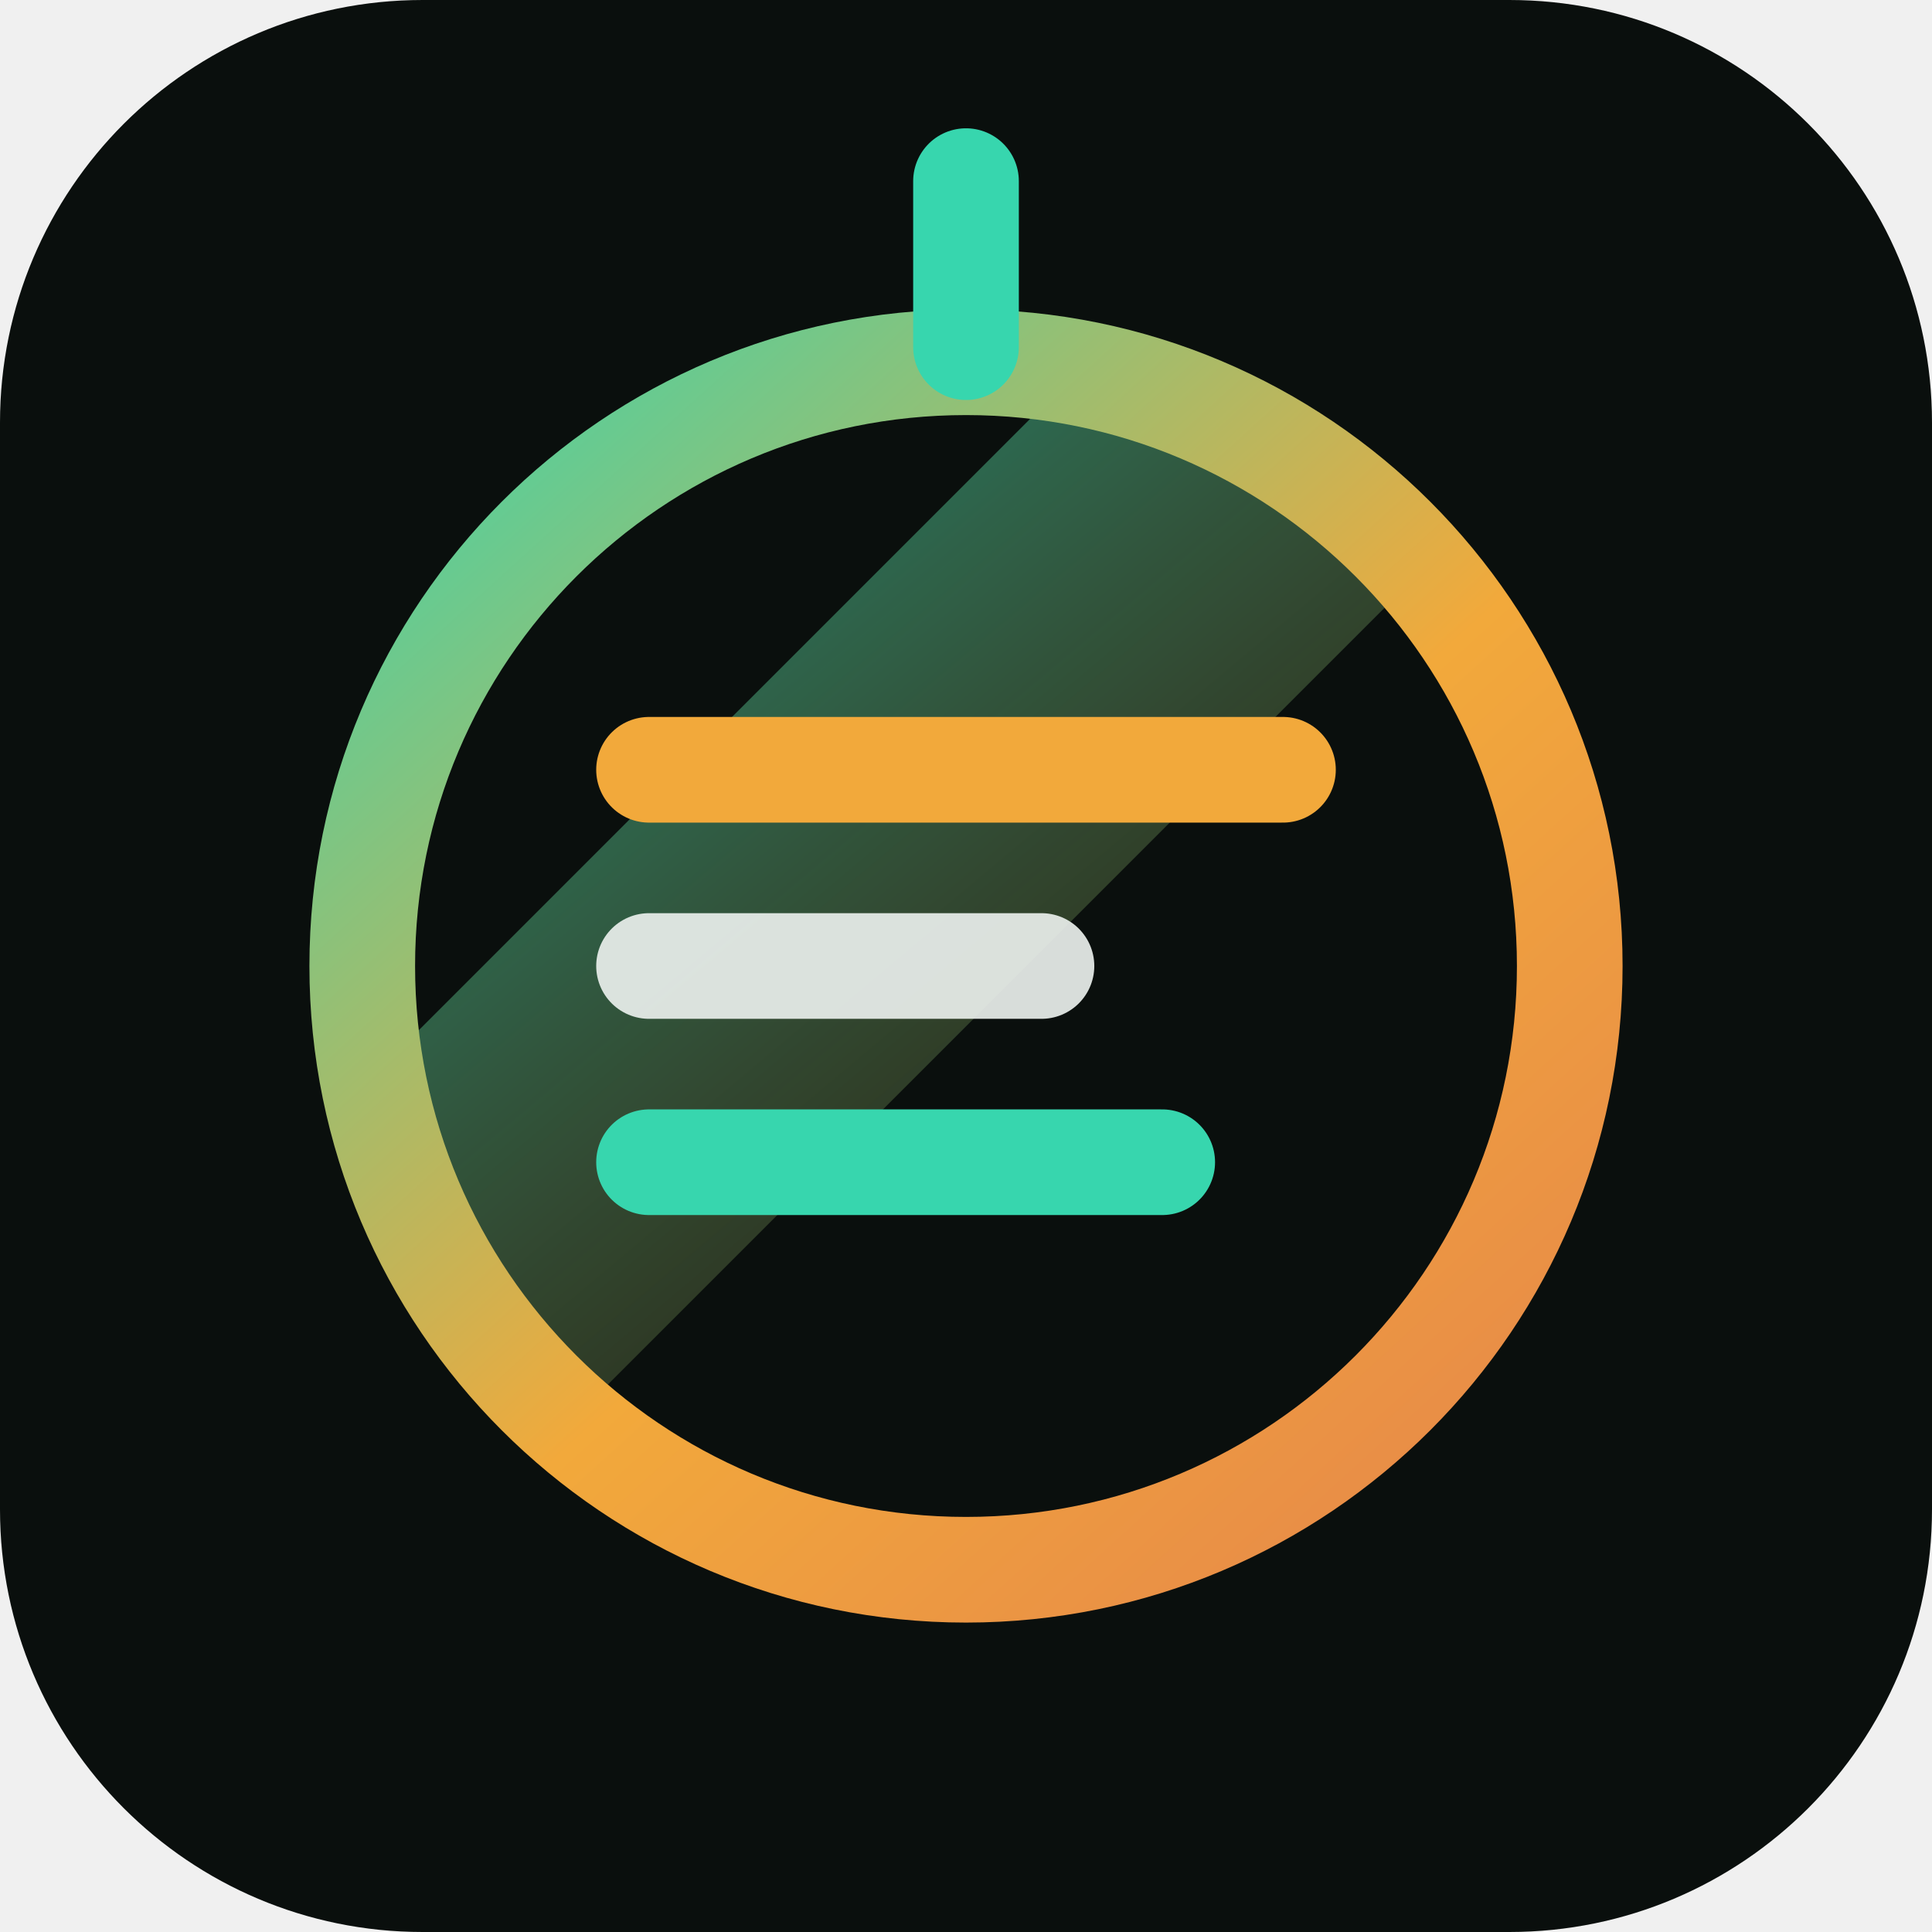
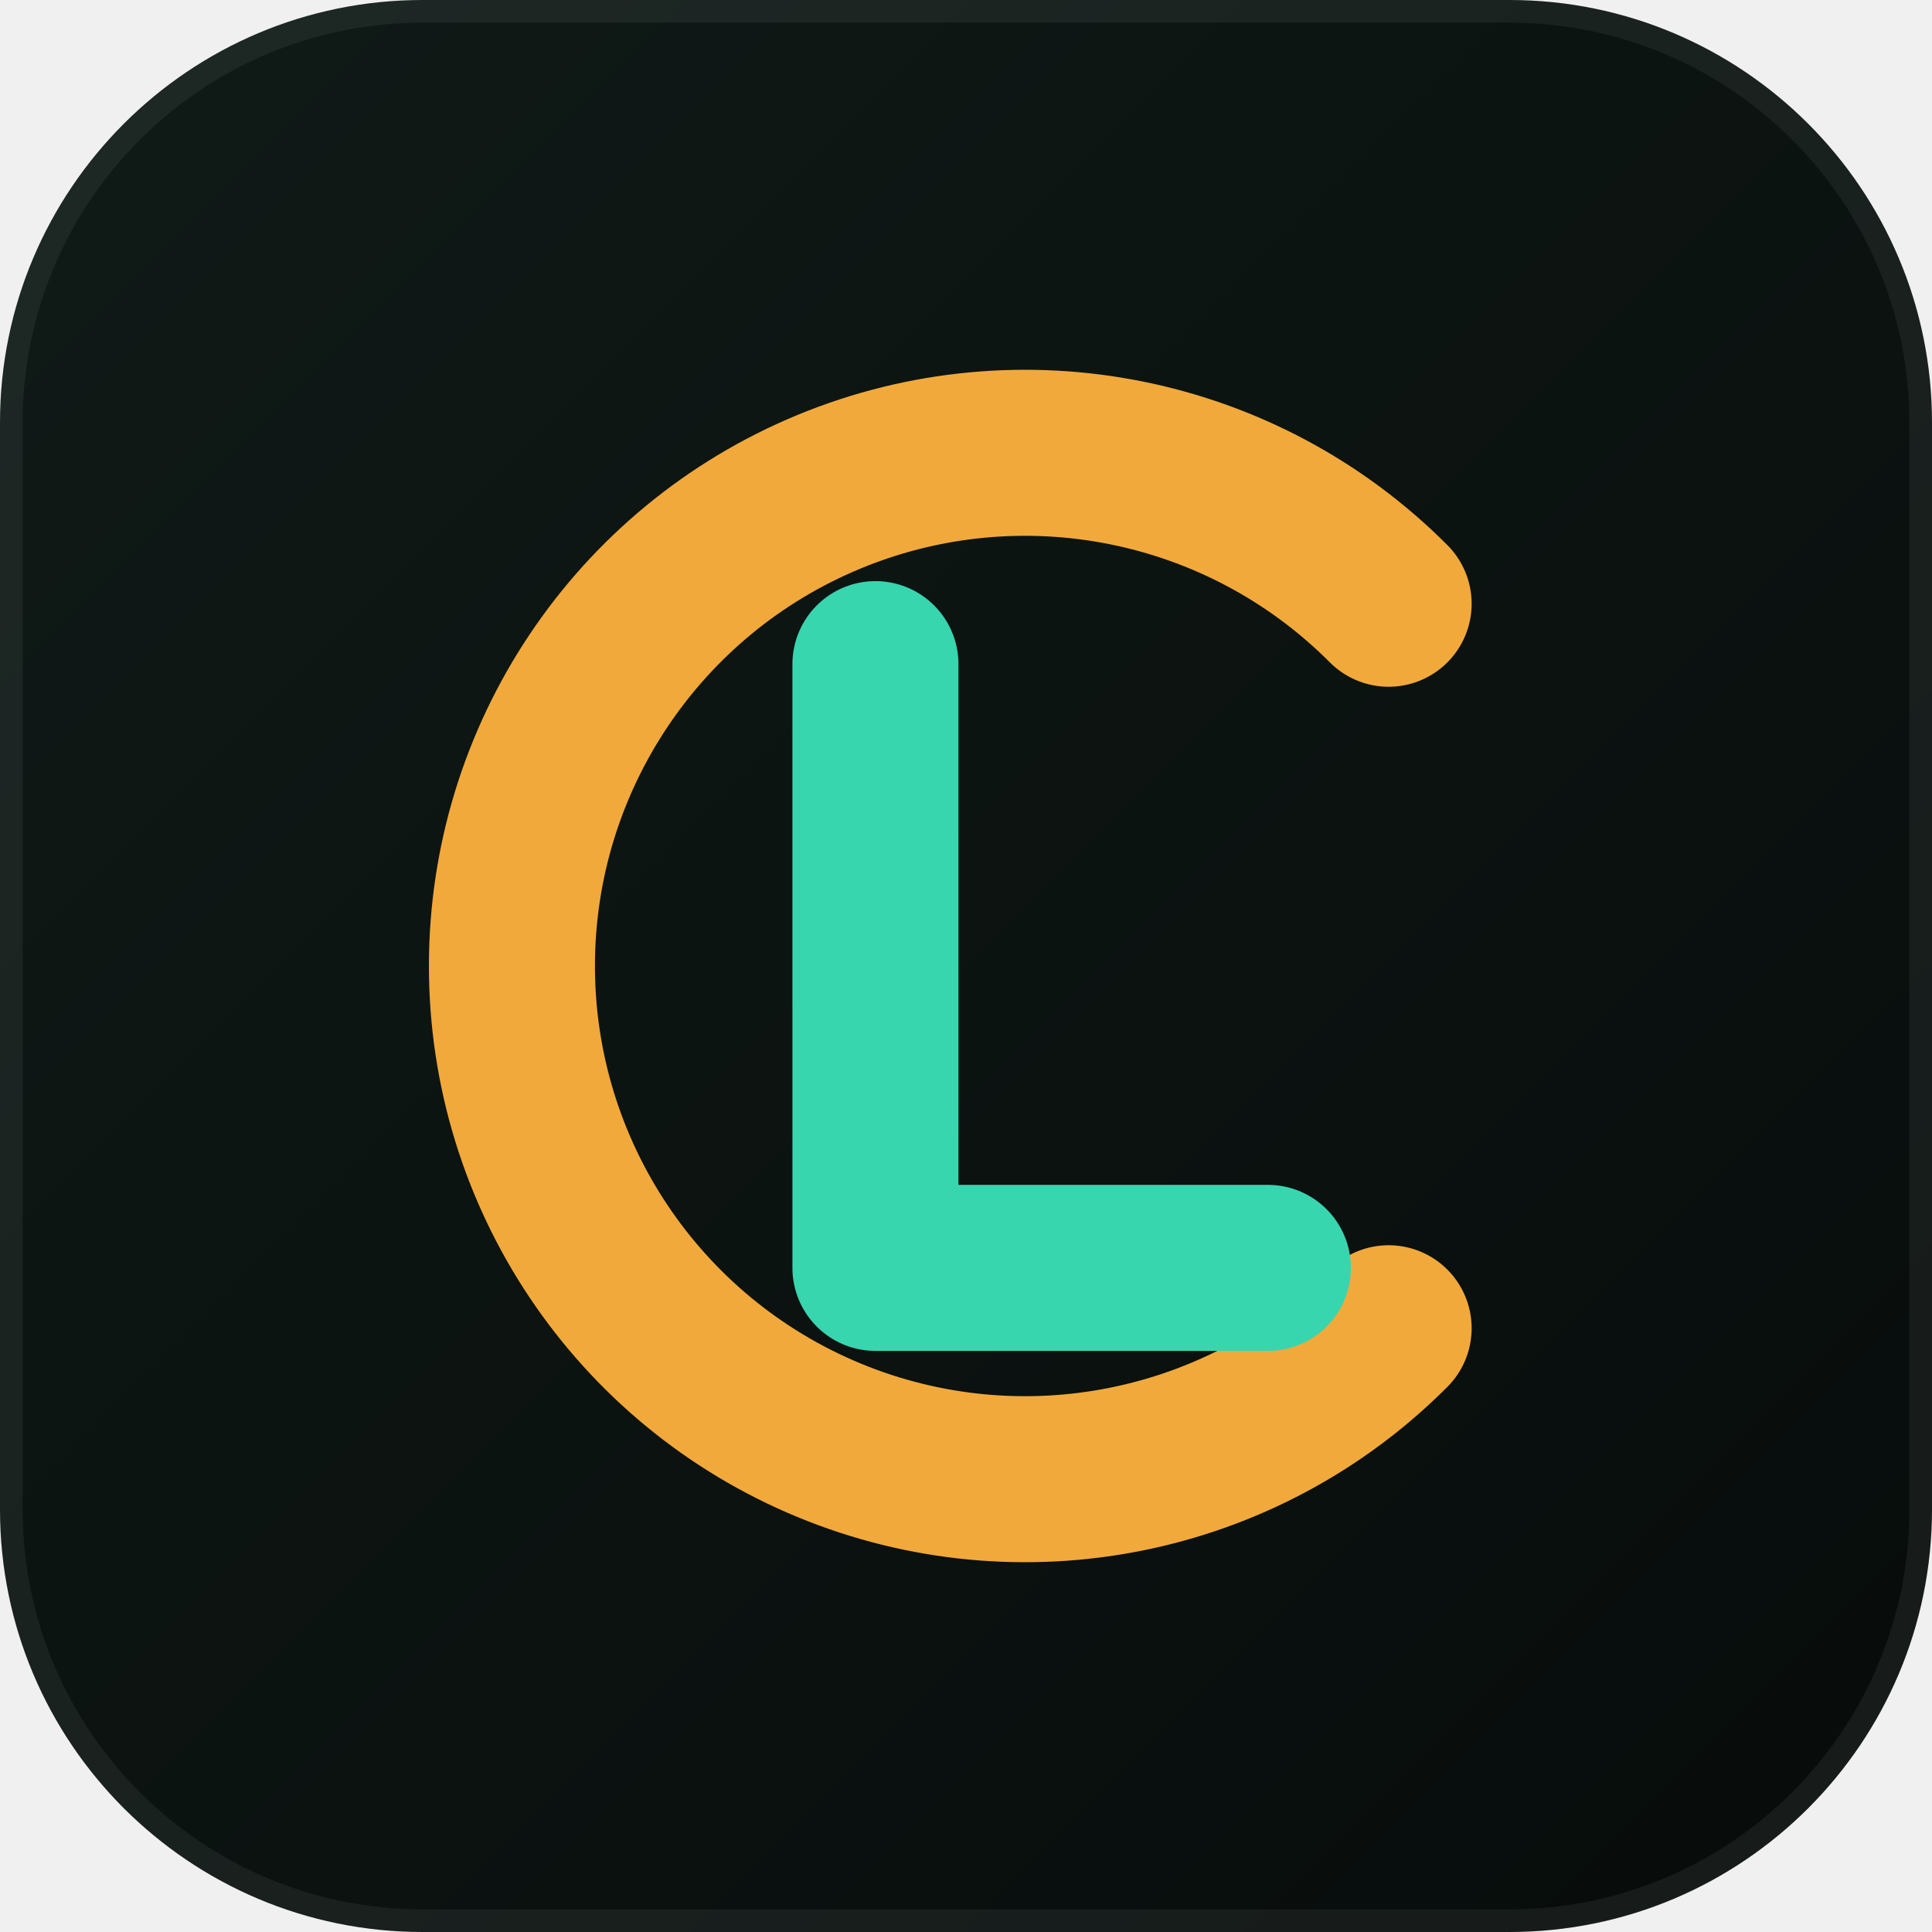
<svg xmlns="http://www.w3.org/2000/svg" width="128" height="128" viewBox="0 0 128 128" fill="none">
  <defs>
-     <linearGradient id="cl-ring" x1="24" y1="20" x2="104" y2="108" gradientUnits="userSpaceOnUse">
-       <stop stop-color="#37D6AE" />
-       <stop offset="0.55" stop-color="#F2A93B" />
-       <stop offset="1" stop-color="#E5834B" />
+     <linearGradient id="clg" x1="0" y1="0" x2="128" y2="128" gradientUnits="userSpaceOnUse">
+       <stop stop-color="#101A17" />
+       <stop offset="1" stop-color="#070C0B" />
    </linearGradient>
-     <linearGradient id="cl-beam" x1="40" y1="34" x2="92" y2="96" gradientUnits="userSpaceOnUse">
-       <stop stop-color="#37D6AE" stop-opacity="0.55" />
-       <stop offset="1" stop-color="#F2A93B" stop-opacity="0" />
-     </linearGradient>
-     <clipPath id="cl-clip">
-       <circle cx="64" cy="64" r="40" />
-     </clipPath>
  </defs>
-   <rect width="128" height="128" rx="28" fill="#0A0F0D" />
-   <g clip-path="url(#cl-clip)">
-     <path d="M18 78 74 22l18 18-56 56z" fill="url(#cl-beam)" />
-   </g>
-   <circle cx="64" cy="64" r="40" stroke="url(#cl-ring)" stroke-width="7" />
-   <path d="M43 51h42" stroke="#F2A93B" stroke-width="7" stroke-linecap="round" />
-   <path d="M43 64h26" stroke="#E9EFEB" stroke-width="7" stroke-linecap="round" stroke-opacity="0.92" />
-   <path d="M43 77h34" stroke="#37D6AE" stroke-width="7" stroke-linecap="round" />
-   <path d="M64 12v11" stroke="#37D6AE" stroke-width="7" stroke-linecap="round" />
+   <rect width="128" height="128" rx="28" fill="url(#clg)" />
+   <rect x="0.75" y="0.75" width="126.5" height="126.5" rx="27.25" stroke="#fff" stroke-opacity="0.06" stroke-width="1.5" />
+   <path d="M92 40a34 34 0 1 0 0 48" stroke="#F2A93B" stroke-width="11" stroke-linecap="round" fill="none" />
+   <path d="M58 44v40h26" stroke="#37D6AE" stroke-width="11" stroke-linecap="round" stroke-linejoin="round" fill="none" />
</svg>
